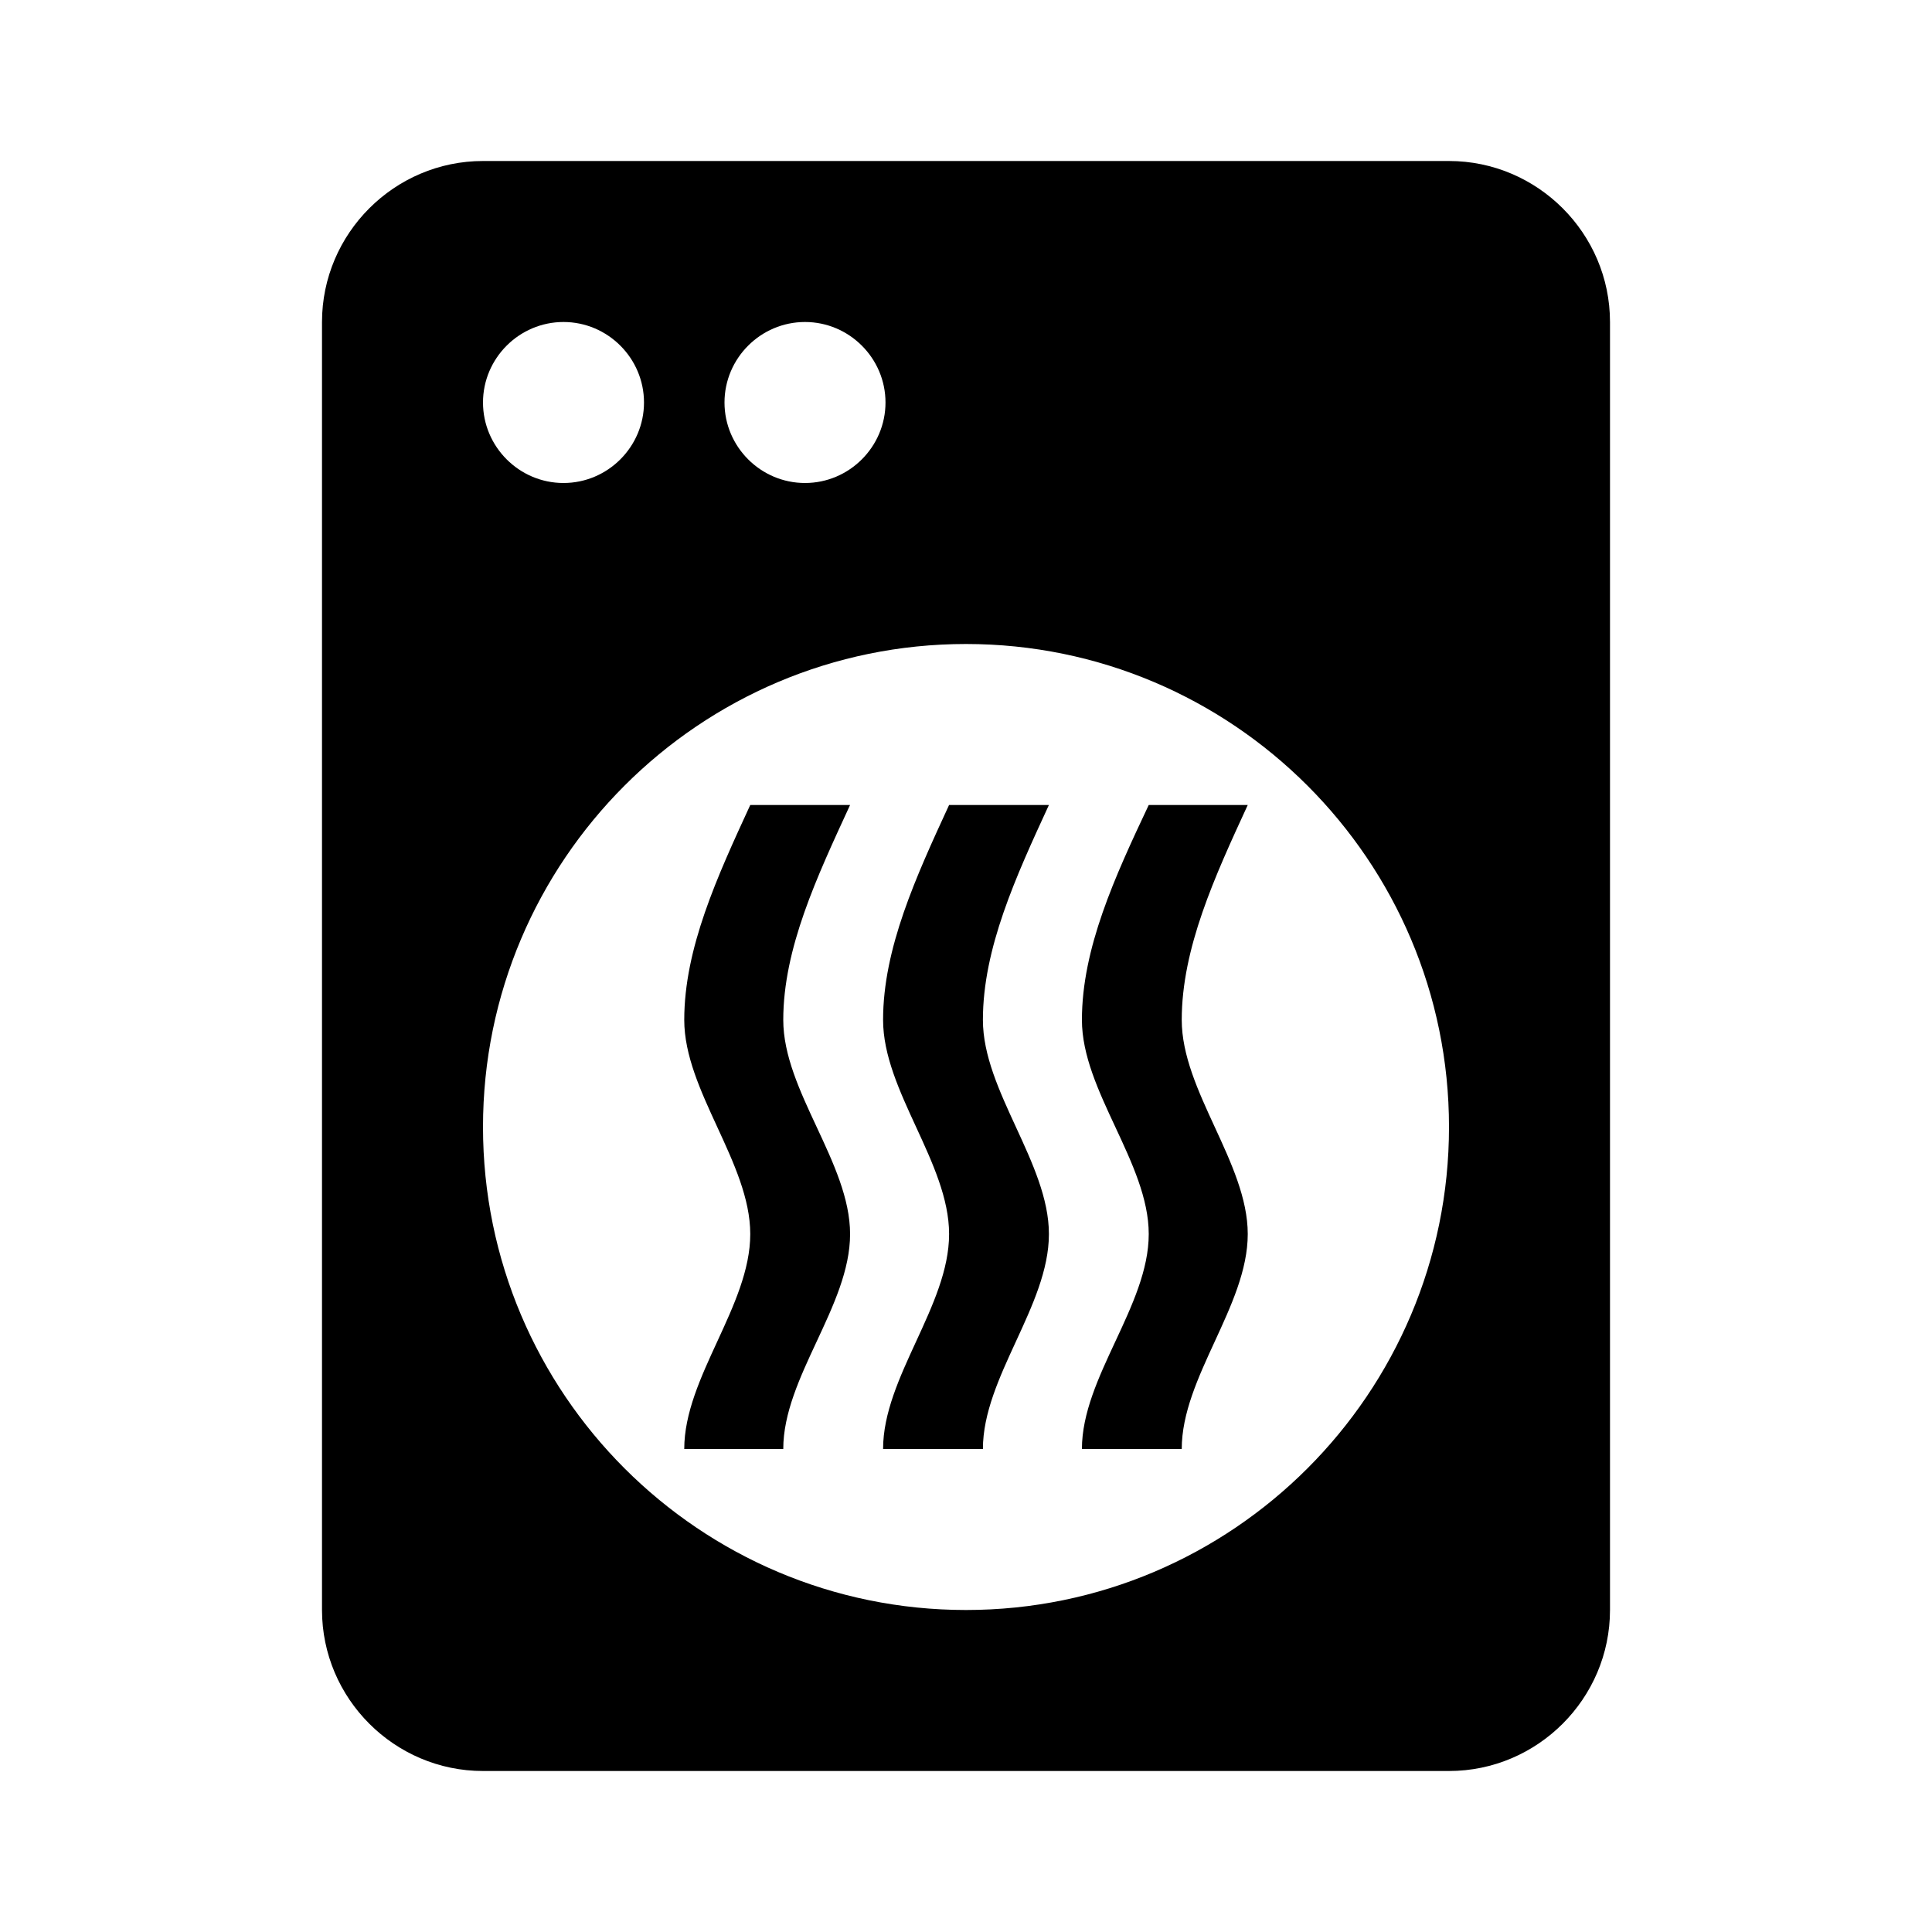
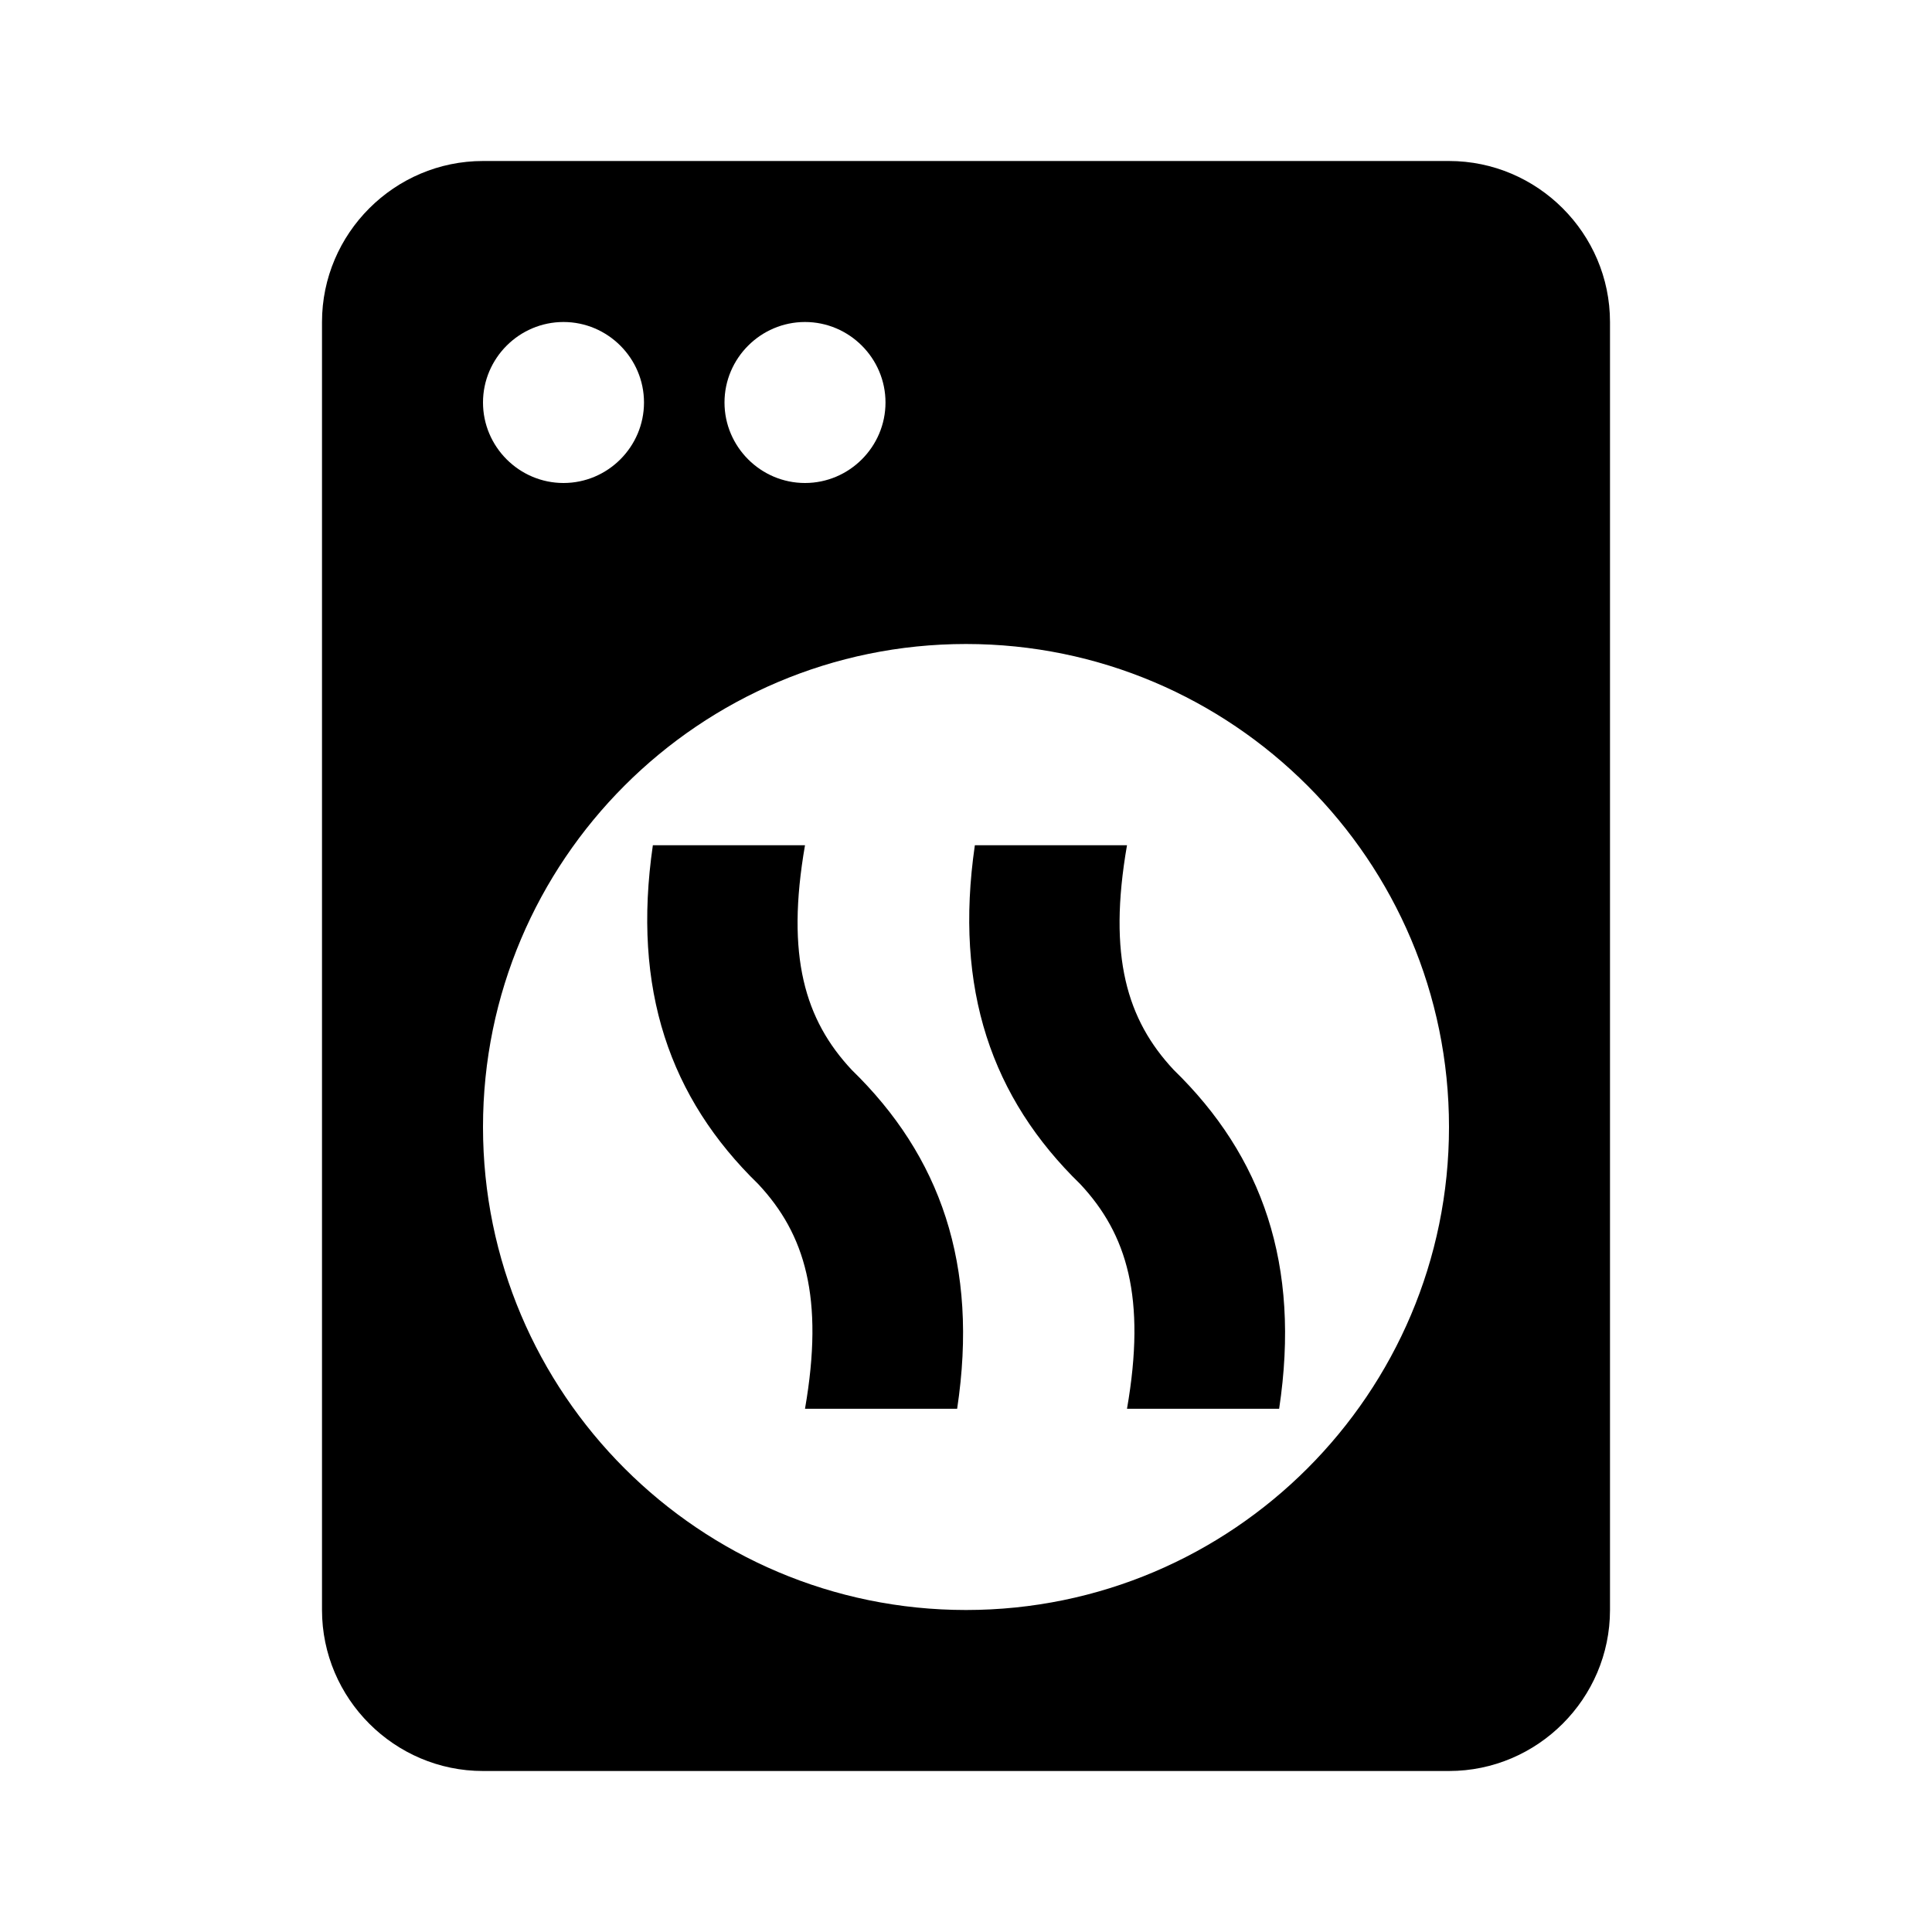
<svg xmlns="http://www.w3.org/2000/svg" version="1.1" width="24" height="24" viewBox="0 0 24 24">
-   <path d="M6,2C4.9,2 4,2.9 4,4V20C4,21.1 4.9,22 6,22H18C19.1,22 20,21.1 20,20V4C20,2.9 19.1,2 18,2H6M7,4C7.55,4 8,4.45 8,5C8,5.55 7.55,6 7,6C6.45,6 6,5.55 6,5C6,4.45 6.45,4 7,4M10,4C10.55,4 11,4.45 11,5C11,5.55 10.55,6 10,6C9.45,6 9,5.55 9,5C9,4.45 9.45,4 10,4M12,8C15.31,8 18,10.69 18,14C18,17.31 15.31,20 12,20C8.69,20 6,17.31 6,14C6,10.69 8.69,8 12,8M9.32,10C8.91,10.89 8.5,11.78 8.5,12.67C8.5,13.55 9.32,14.45 9.32,15.33C9.32,16.22 8.5,17.11 8.5,18H9.73C9.73,17.11 10.56,16.22 10.56,15.33C10.56,14.45 9.73,13.55 9.73,12.67C9.73,11.78 10.15,10.89 10.56,10H9.32M11.79,10C11.38,10.89 10.97,11.78 10.97,12.67C10.97,13.55 11.79,14.45 11.79,15.33C11.79,16.22 10.97,17.11 10.97,18H12.21C12.21,17.11 13.03,16.22 13.03,15.33C13.03,14.45 12.21,13.55 12.21,12.67C12.21,11.78 12.62,10.89 13.03,10H11.79M14.27,10C13.85,10.89 13.44,11.78 13.44,12.67C13.44,13.55 14.27,14.45 14.27,15.33C14.27,16.22 13.44,17.11 13.44,18H14.68C14.68,17.11 15.5,16.22 15.5,15.33C15.5,14.45 14.68,13.55 14.68,12.67C14.68,11.78 15.09,10.89 15.5,10H14.27Z" />
+   <path d="M6,2H18C19.1,2 20,2.9 20,4V20C20,21.1 19.1,22 18,22H6C4.9,22 4,21.1 4,20V4C4,2.9 4.9,2 6,2M7,4C6.45,4 6,4.45 6,5C6,5.55 6.45,6 7,6C7.55,6 8,5.55 8,5C8,4.45 7.55,4 7,4M10,4C9.45,4 9,4.45 9,5C9,5.55 9.45,6 10,6C10.55,6 11,5.55 11,5C11,4.45 10.55,4 10,4M12,8C8.69,8 6,10.69 6,14C6,17.31 8.69,20 12,20C15.31,20 18,17.31 18,14C18,10.69 15.31,8 12,8M8.11,10.5H10C9.76,11.88 10,12.67 10.58,13.29C11.68,14.36 12.16,15.71 11.89,17.5H10C10.24,16.12 10,15.33 9.42,14.71C8.32,13.64 7.85,12.29 8.11,10.5M12.11,10.5H14C13.76,11.88 14,12.67 14.58,13.29C15.68,14.36 16.16,15.71 15.89,17.5H14C14.24,16.12 14,15.33 13.42,14.71C12.32,13.64 11.85,12.29 12.11,10.5Z" />
</svg>
